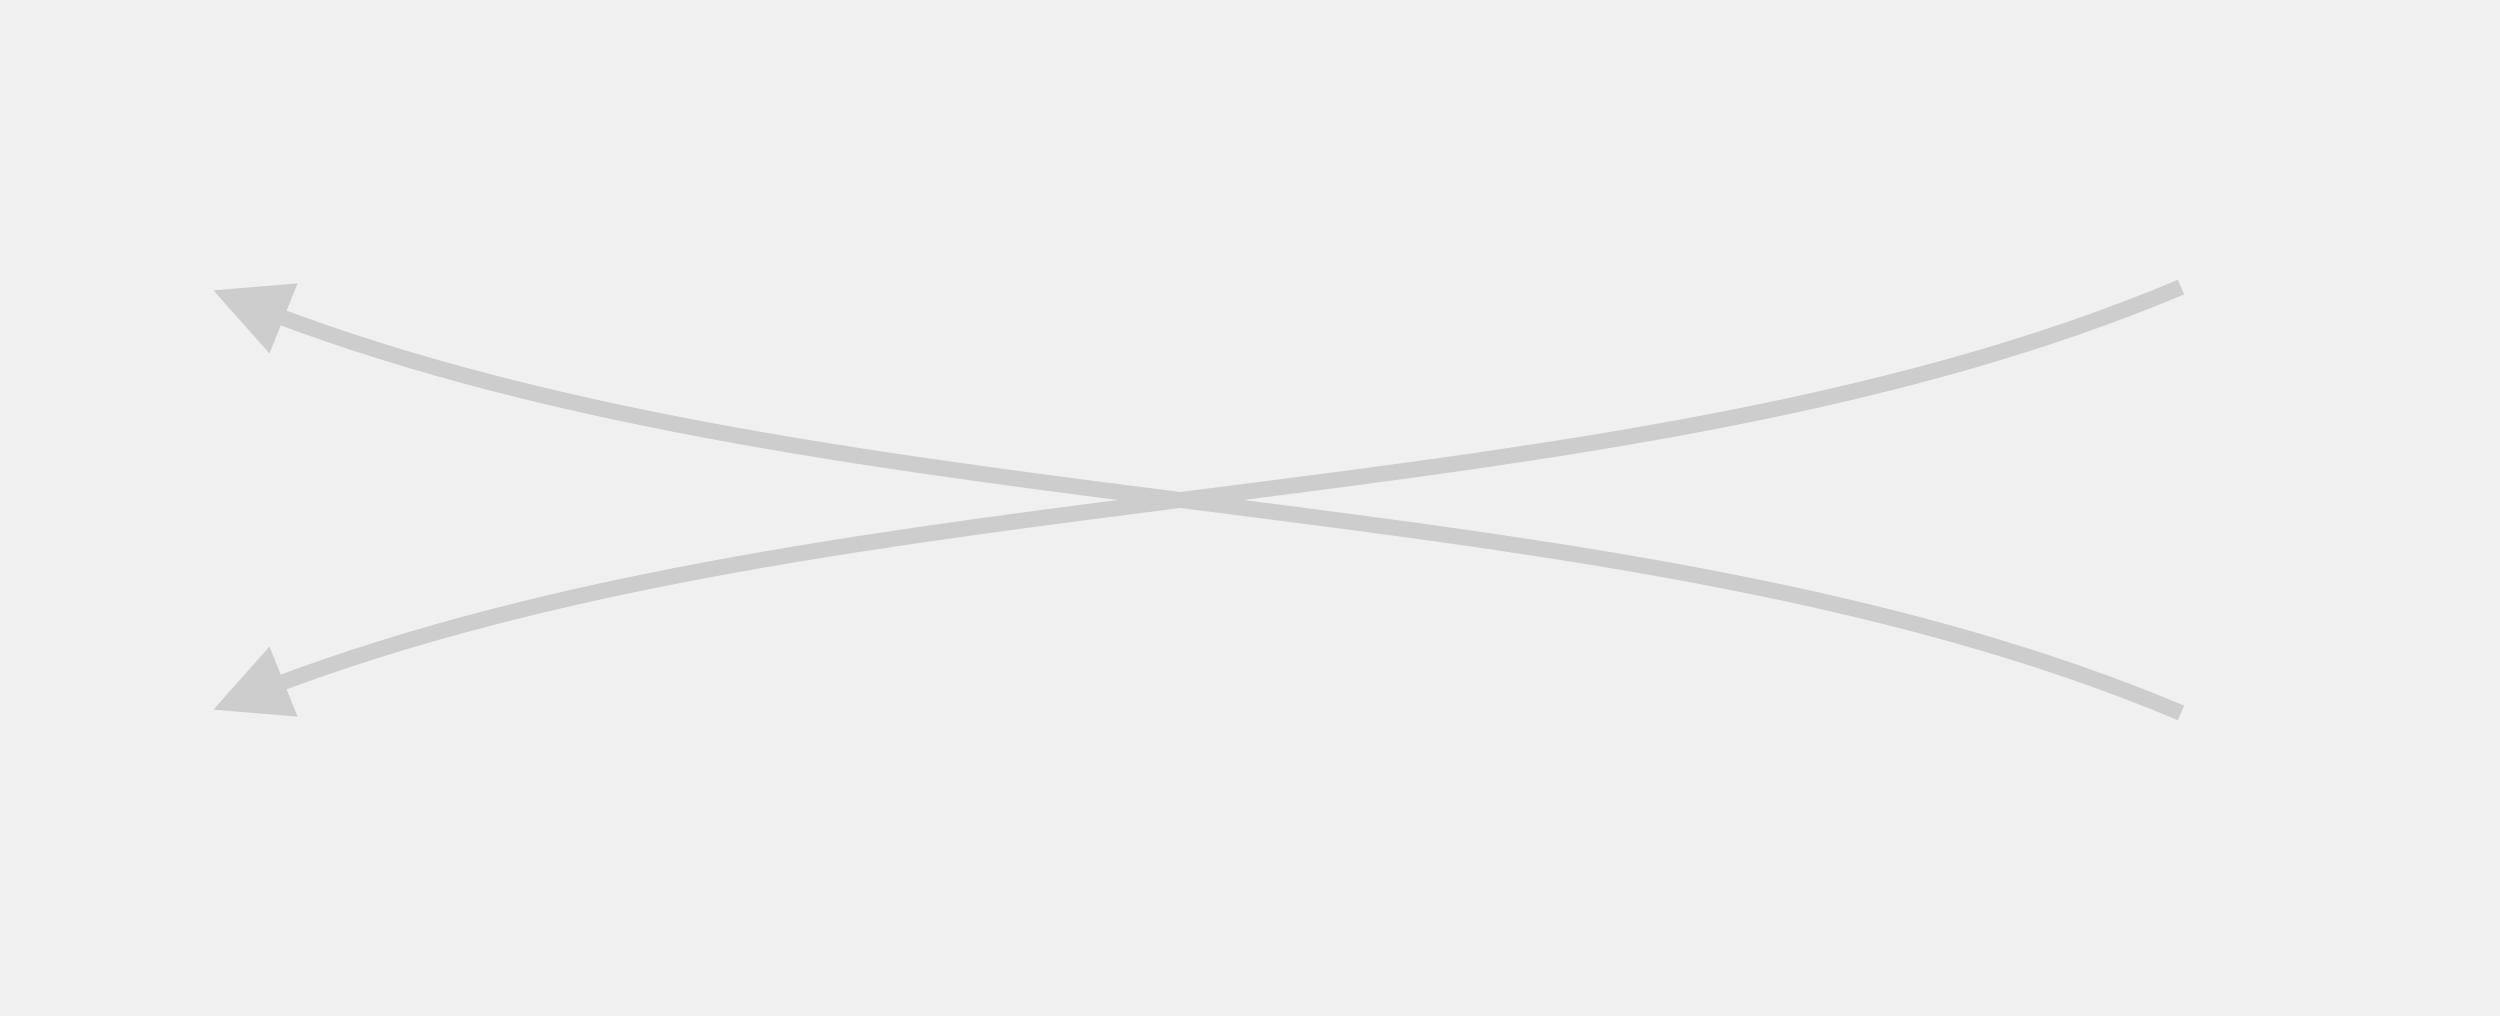
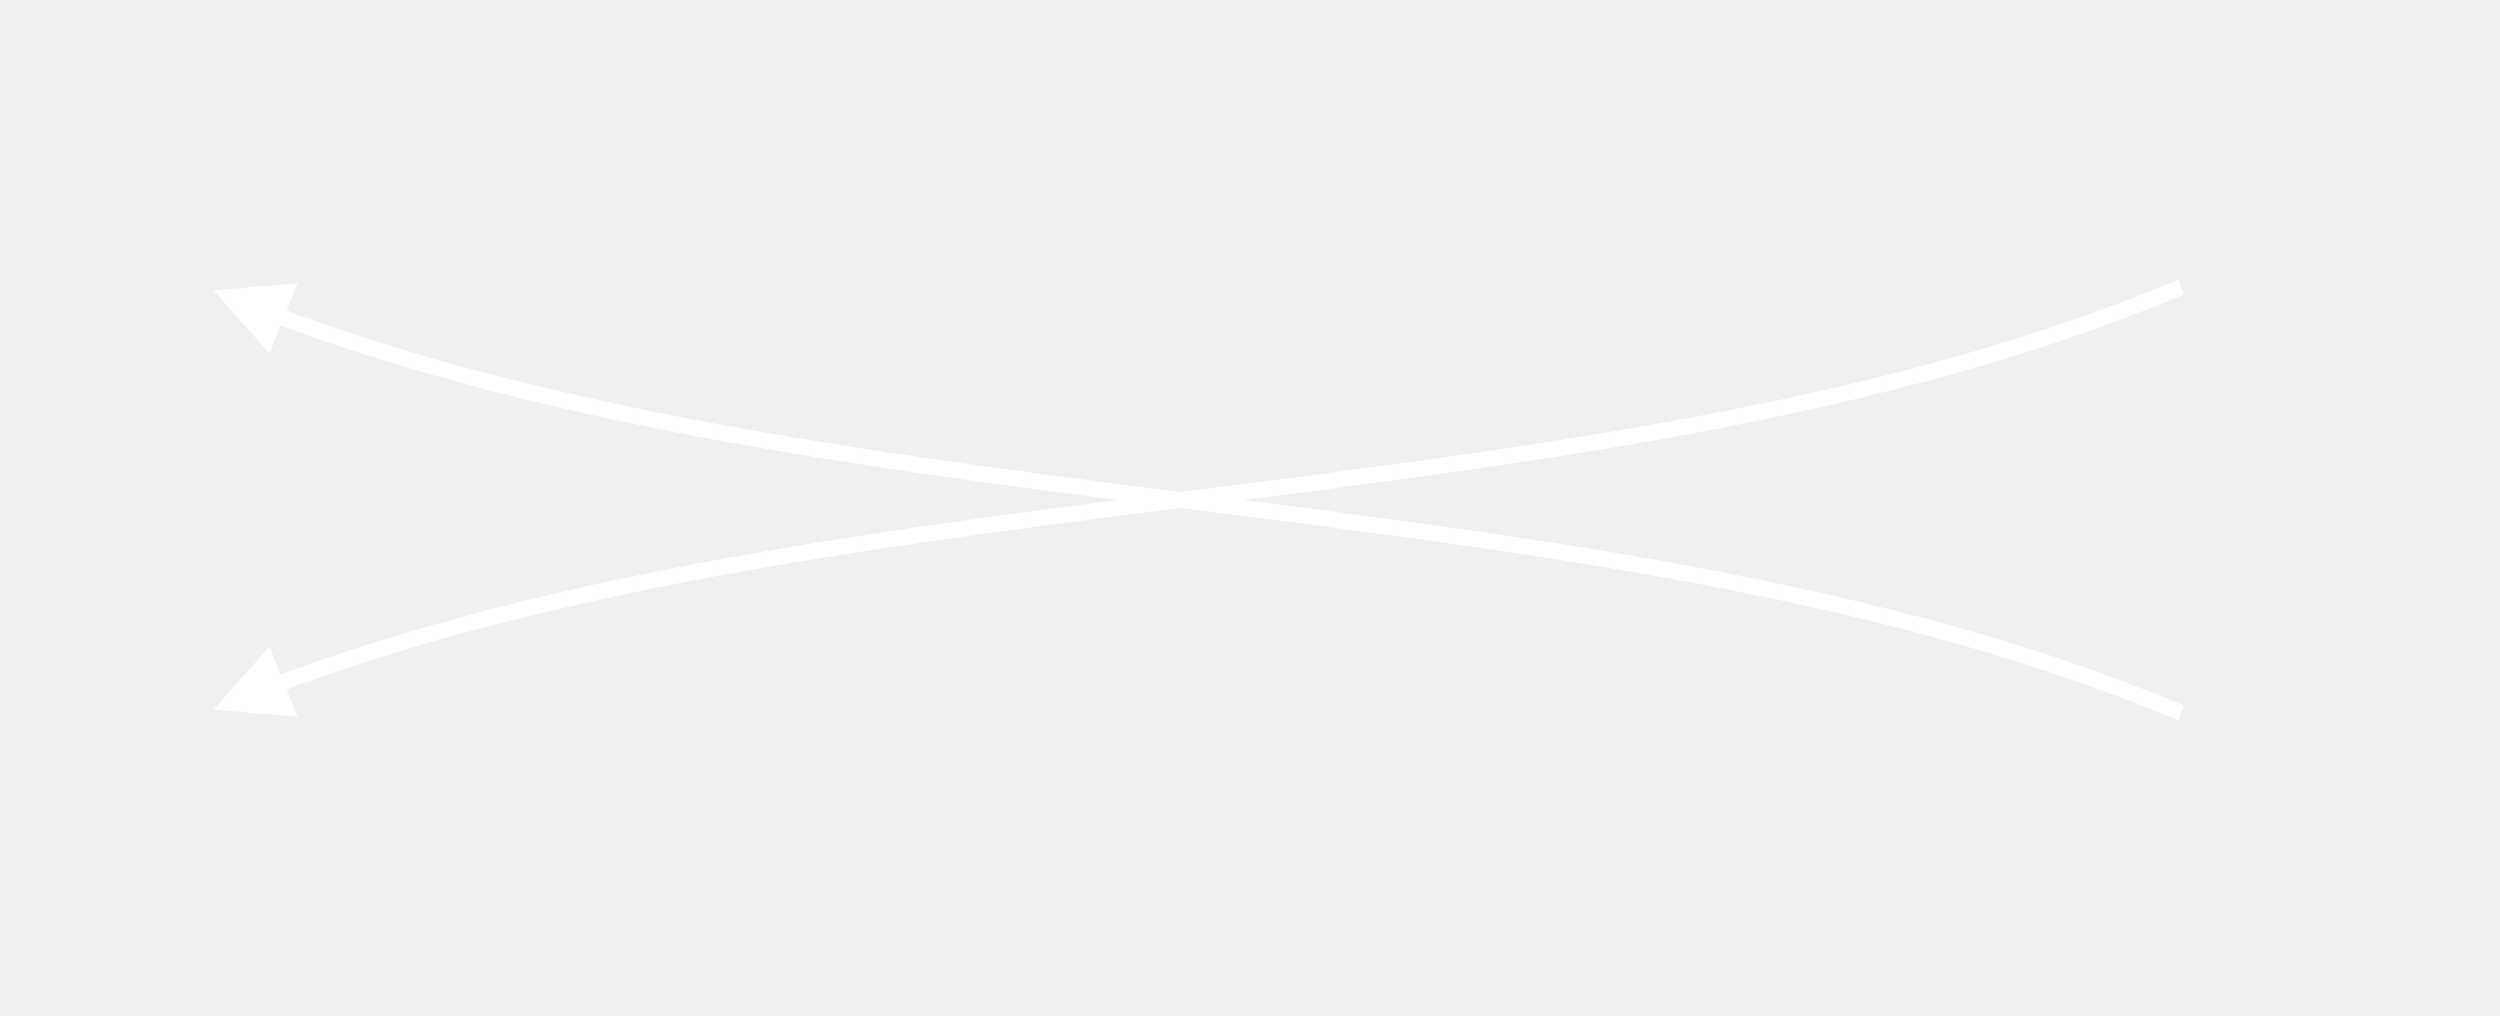
<svg xmlns="http://www.w3.org/2000/svg" width="100%" height="100%" viewBox="0 0 96 39" version="1.1" xml:space="preserve" style="fill-rule:evenodd;clip-rule:evenodd;stroke-linejoin:round;stroke-miterlimit:1.5;">
  <rect id="VisualizerCrossFB" x="0" y="0" width="96" height="38.4" style="fill:none;" />
  <g>
    <g id="Cross-Feedback">
      <g id="Cross-Feedback-Arrow">
-         <path id="Cross-Feedback-Arrow1" d="M10.349,13.574l-2.155,-2.425l3.233,-0.269l-1.078,2.694Z" style="fill:#cdcdcd;" />
-         <path d="M83.751,27.376c-21.717,-9.151 -51.034,-6.86 -73.402,-15.365" style="fill:none;stroke:#cdcdcd;stroke-width:0.61px;" />
+         <path id="Cross-Feedback-Arrow1" d="M10.349,13.574l-2.155,-2.425l3.233,-0.269l-1.078,2.694Z" style="fill:#fff;" />
+         <path d="M83.751,27.376c-21.717,-9.151 -51.034,-6.86 -73.402,-15.365" style="fill:none;stroke:#fff;stroke-width:0.61px;" />
      </g>
      <g id="Cross-Feedback-Arrow2">
-         <path id="Cross-Feedback-Arrow3" d="M11.427,27.52l-3.233,-0.269l2.155,-2.425l1.078,2.694Z" style="fill:#cdcdcd;" />
-         <path d="M83.751,11.024c-21.717,9.151 -51.034,6.86 -73.402,15.365" style="fill:none;stroke:#cdcdcd;stroke-width:0.61px;" />
+         <path id="Cross-Feedback-Arrow3" d="M11.427,27.52l-3.233,-0.269l2.155,-2.425l1.078,2.694Z" style="fill:#fff;" />
+         <path d="M83.751,11.024c-21.717,9.151 -51.034,6.86 -73.402,15.365" style="fill:none;stroke:#fff;stroke-width:0.61px;" />
      </g>
    </g>
  </g>
</svg>
